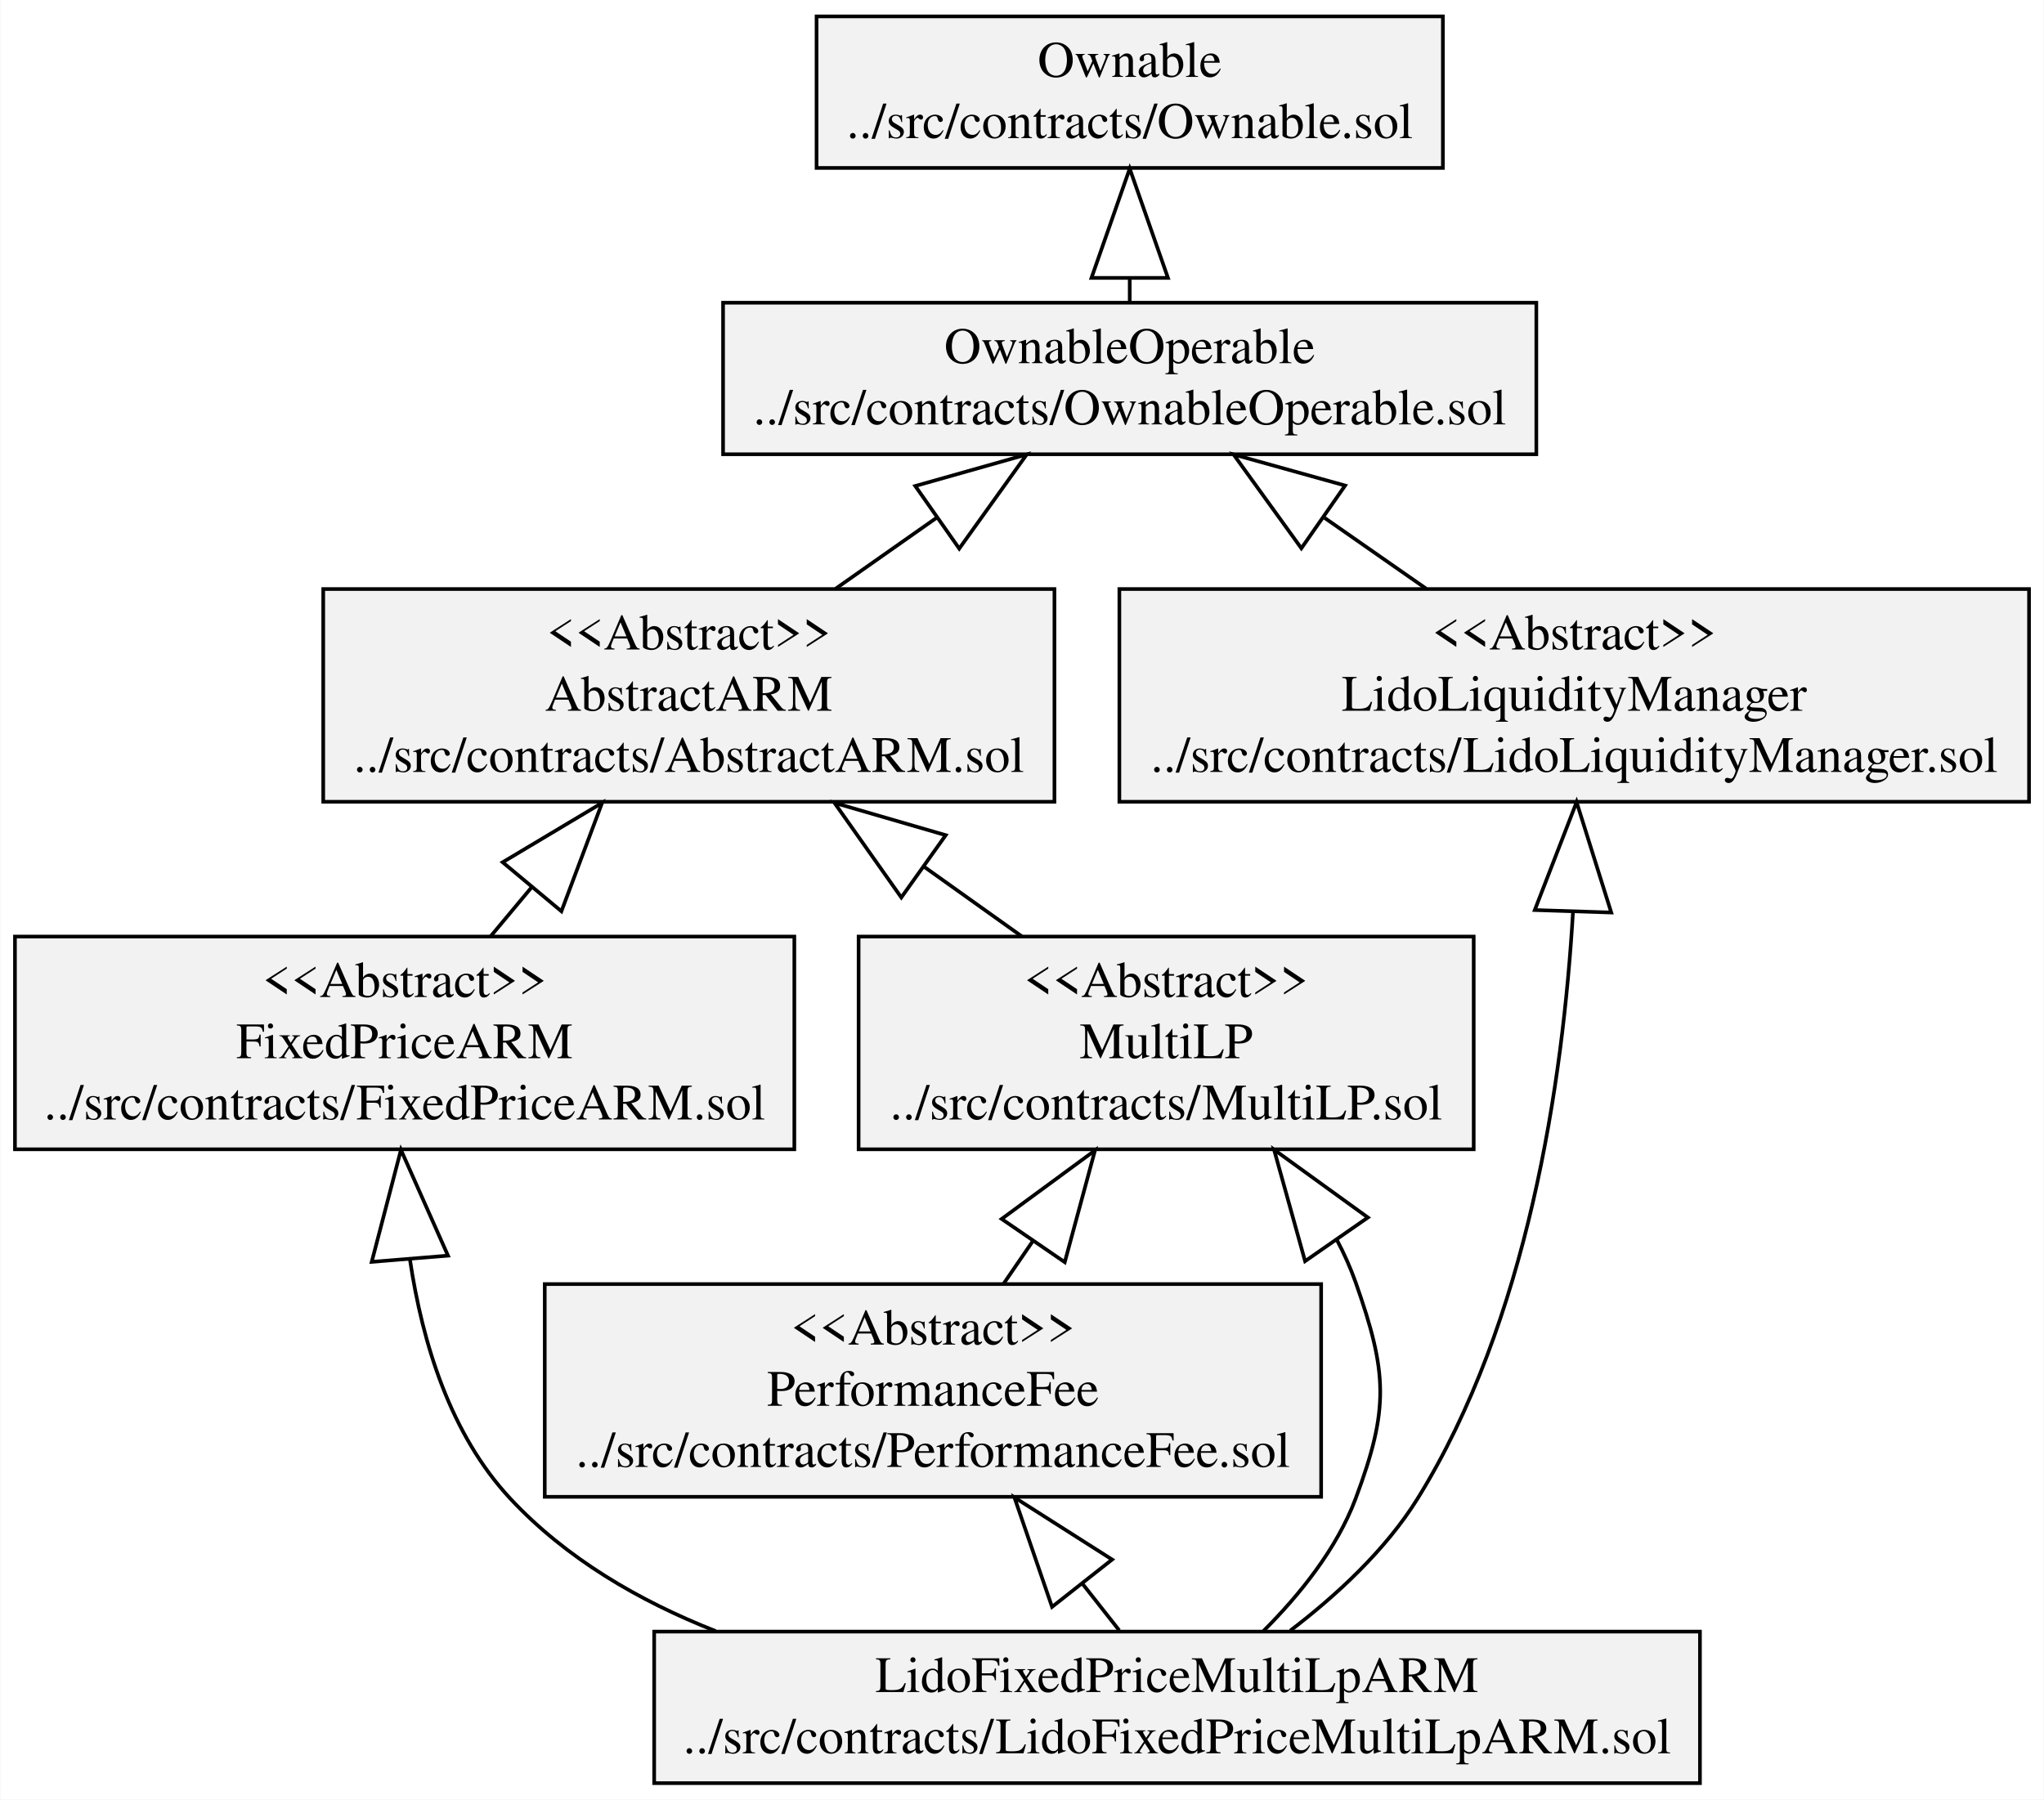
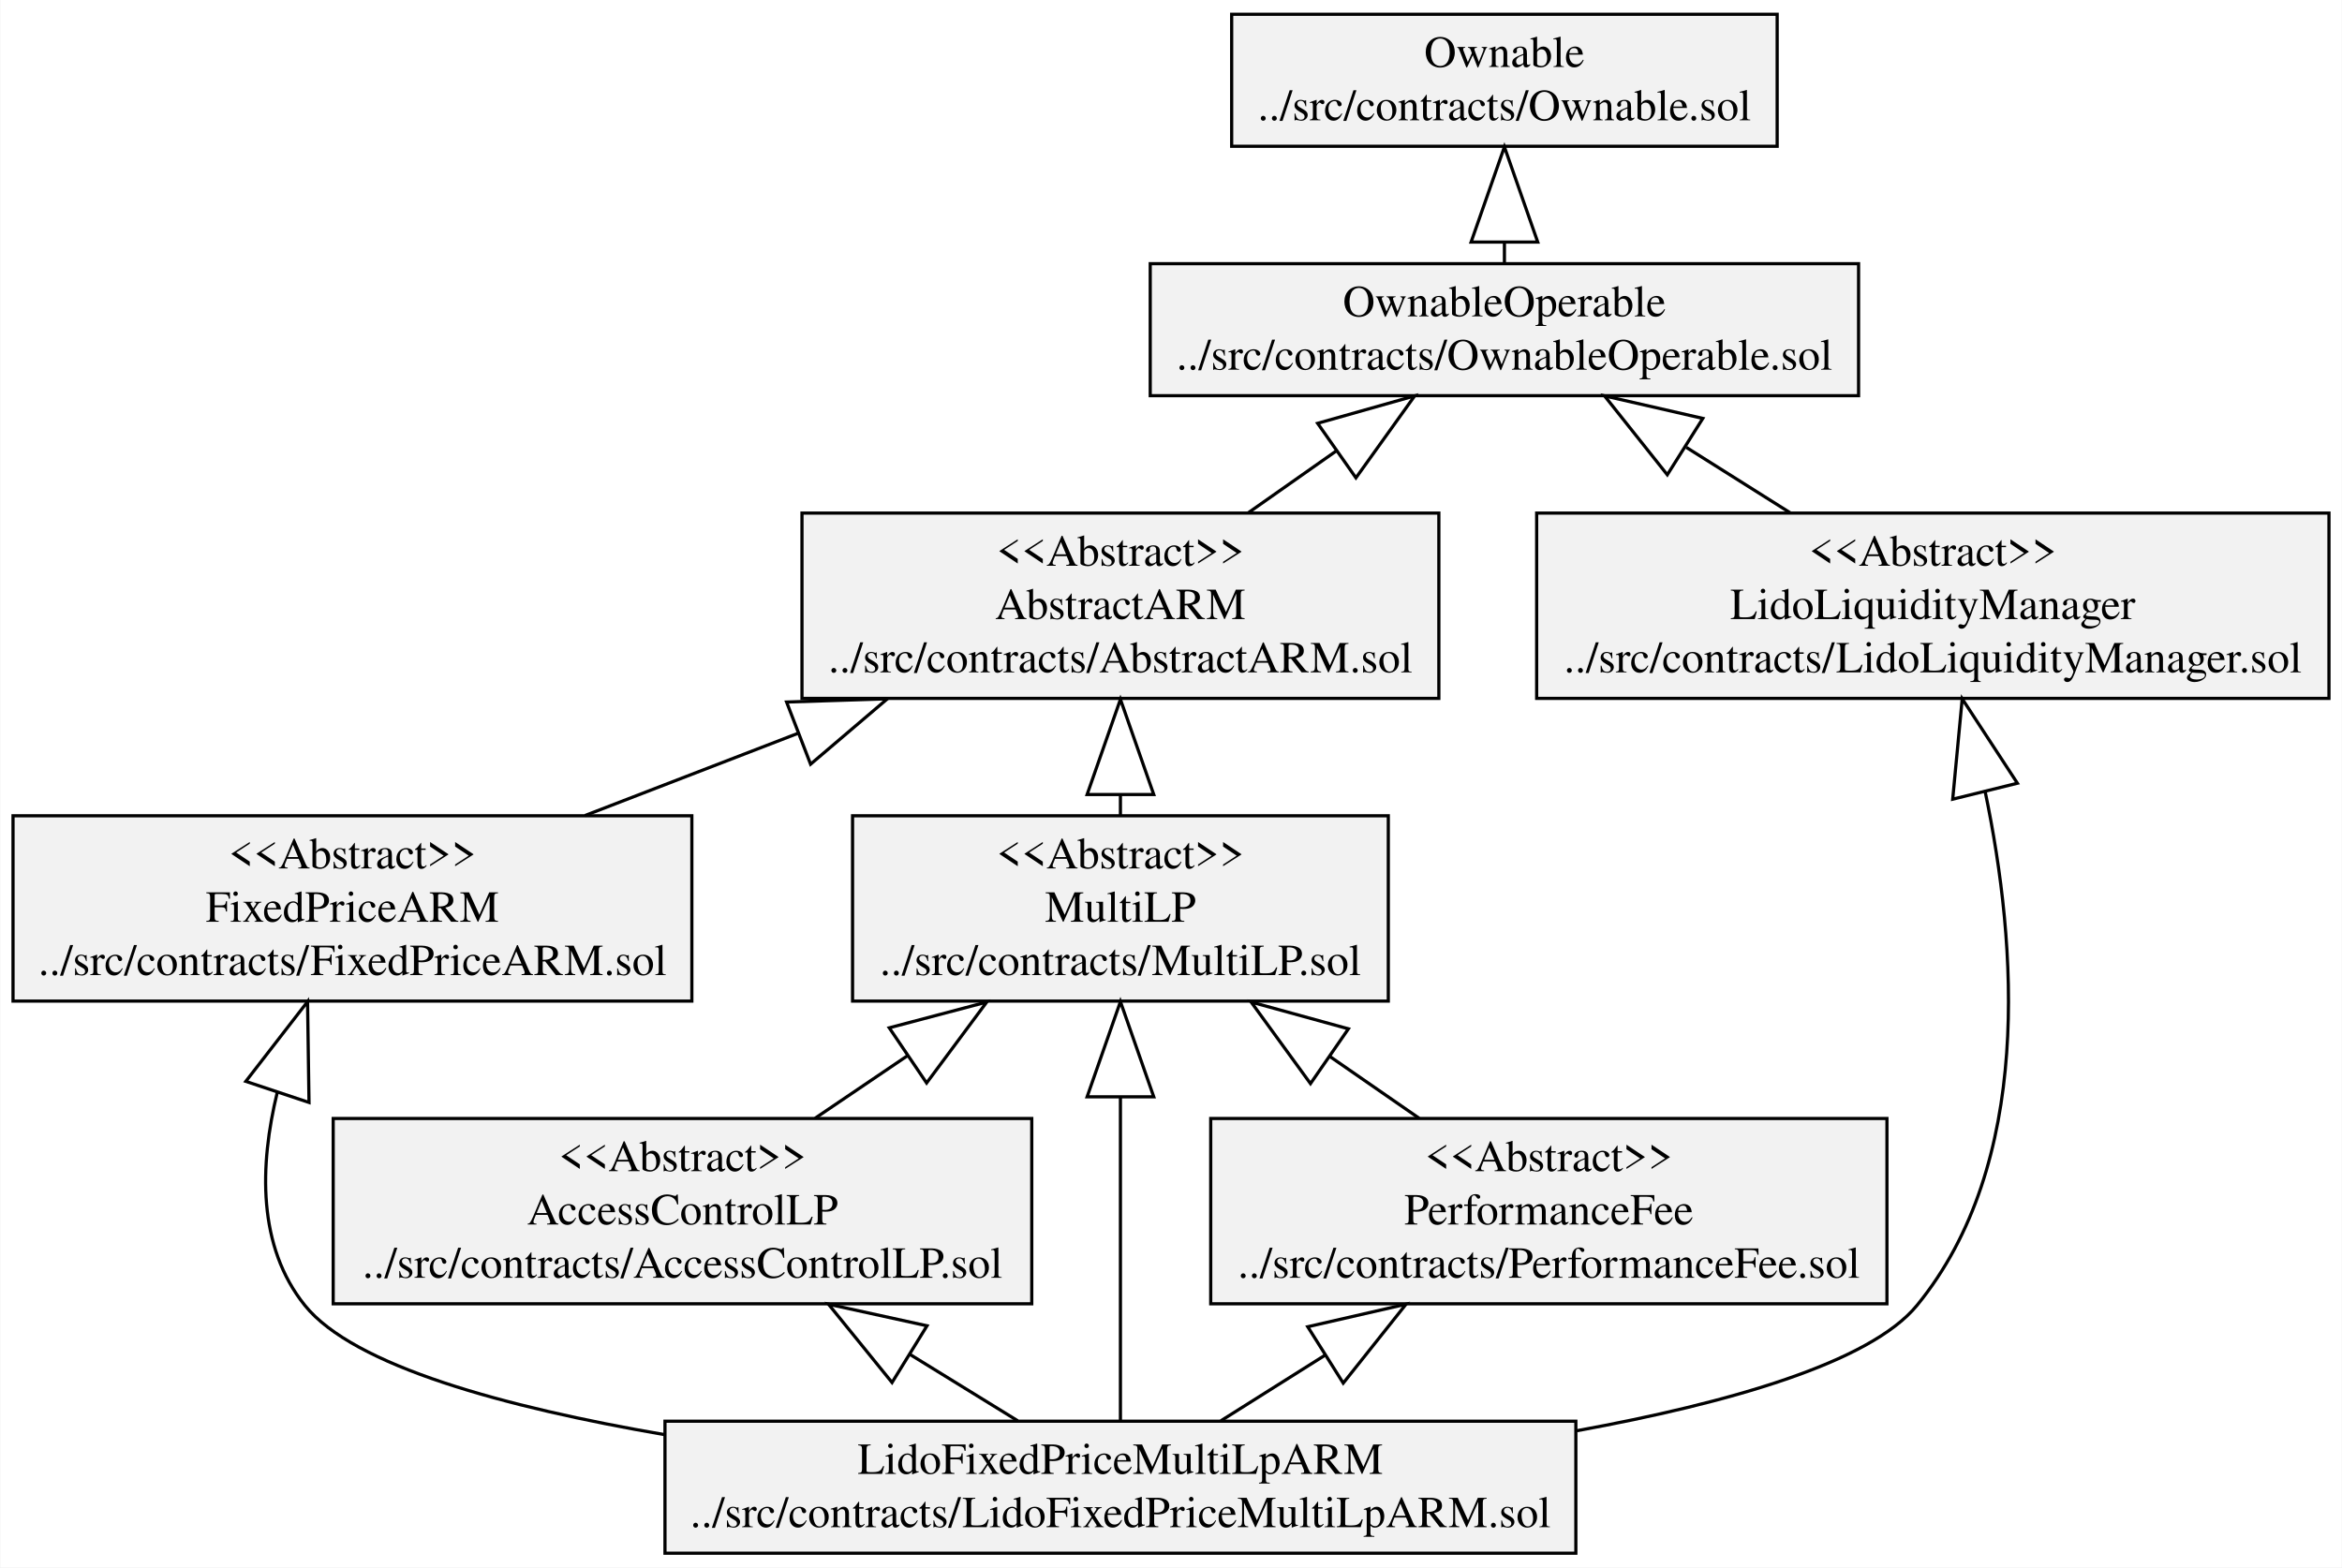
- <svg xmlns="http://www.w3.org/2000/svg" width="561pt" height="494pt" viewBox="0.00 0.00 560.79 494.00">
+ <svg xmlns="http://www.w3.org/2000/svg" width="738pt" height="494pt" viewBox="0.00 0.00 737.79 494.00">
  <g id="graph0" class="graph" transform="scale(1 1) rotate(0) translate(4 490)">
-     <polygon fill="white" stroke="transparent" points="-4,4 -4,-490 556.79,-490 556.79,4 -4,4" />
+     <polygon fill="white" stroke="transparent" points="-4,4 -4,-490 733.79,-490 733.79,4 -4,4" />
    <g id="node1" class="node">
-       <polygon fill="#f2f2f2" stroke="black" points="84.61,-269.9 84.61,-328.3 285.3,-328.3 285.3,-269.9 84.61,-269.9" />
-       <text text-anchor="middle" x="184.96" y="-311.7" font-family="Times,serif" font-size="14.00">&lt;&lt;Abstract&gt;&gt;</text>
-       <text text-anchor="middle" x="184.96" y="-294.9" font-family="Times,serif" font-size="14.00">AbstractARM</text>
-       <text text-anchor="middle" x="184.96" y="-278.1" font-family="Times,serif" font-size="14.00">../src/contracts/AbstractARM.sol</text>
+       <polygon fill="#f2f2f2" stroke="black" points="248.61,-269.9 248.61,-328.3 449.3,-328.3 449.3,-269.9 248.61,-269.9" />
+       <text text-anchor="middle" x="348.96" y="-311.7" font-family="Times,serif" font-size="14.00">&lt;&lt;Abstract&gt;&gt;</text>
+       <text text-anchor="middle" x="348.96" y="-294.9" font-family="Times,serif" font-size="14.00">AbstractARM</text>
+       <text text-anchor="middle" x="348.96" y="-278.1" font-family="Times,serif" font-size="14.00">../src/contracts/AbstractARM.sol</text>
    </g>
-     <g id="node7" class="node">
-       <polygon fill="#f2f2f2" stroke="black" points="194.35,-365.3 194.35,-406.9 417.56,-406.9 417.56,-365.3 194.35,-365.3" />
-       <text text-anchor="middle" x="305.96" y="-390.3" font-family="Times,serif" font-size="14.00">OwnableOperable</text>
-       <text text-anchor="middle" x="305.96" y="-373.5" font-family="Times,serif" font-size="14.00">../src/contracts/OwnableOperable.sol</text>
+     <g id="node8" class="node">
+       <polygon fill="#f2f2f2" stroke="black" points="358.35,-365.3 358.35,-406.9 581.56,-406.9 581.56,-365.3 358.35,-365.3" />
+       <text text-anchor="middle" x="469.96" y="-390.3" font-family="Times,serif" font-size="14.00">OwnableOperable</text>
+       <text text-anchor="middle" x="469.96" y="-373.5" font-family="Times,serif" font-size="14.00">../src/contracts/OwnableOperable.sol</text>
    </g>
    <g id="edge1" class="edge">
-       <path fill="none" stroke="black" d="M225.25,-328.4C234.11,-334.63 243.63,-341.31 252.9,-347.83" />
-       <polygon fill="none" stroke="black" points="247.1,-356.59 277.69,-365.24 259.17,-339.4 247.1,-356.59" />
+       <path fill="none" stroke="black" d="M389.25,-328.4C398.11,-334.63 407.63,-341.31 416.9,-347.83" />
+       <polygon fill="none" stroke="black" points="411.1,-356.59 441.69,-365.24 423.17,-339.4 411.1,-356.59" />
    </g>
    <g id="node2" class="node">
+       <polygon fill="#f2f2f2" stroke="black" points="100.89,-79.1 100.89,-137.5 321.02,-137.5 321.02,-79.1 100.89,-79.1" />
+       <text text-anchor="middle" x="210.96" y="-120.9" font-family="Times,serif" font-size="14.00">&lt;&lt;Abstract&gt;&gt;</text>
+       <text text-anchor="middle" x="210.96" y="-104.1" font-family="Times,serif" font-size="14.00">AccessControlLP</text>
+       <text text-anchor="middle" x="210.96" y="-87.3" font-family="Times,serif" font-size="14.00">../src/contracts/AccessControlLP.sol</text>
+     </g>
+     <g id="node6" class="node">
+       <polygon fill="#f2f2f2" stroke="black" points="264.55,-174.5 264.55,-232.9 433.37,-232.9 433.37,-174.5 264.55,-174.5" />
+       <text text-anchor="middle" x="348.96" y="-216.3" font-family="Times,serif" font-size="14.00">&lt;&lt;Abstract&gt;&gt;</text>
+       <text text-anchor="middle" x="348.96" y="-199.5" font-family="Times,serif" font-size="14.00">MultiLP</text>
+       <text text-anchor="middle" x="348.96" y="-182.7" font-family="Times,serif" font-size="14.00">../src/contracts/MultiLP.sol</text>
+     </g>
+     <g id="edge2" class="edge">
+       <path fill="none" stroke="black" d="M252.74,-137.58C261.97,-143.83 271.99,-150.6 281.94,-157.34" />
+       <polygon fill="none" stroke="black" points="276.11,-166.08 306.84,-174.2 287.88,-148.69 276.11,-166.08" />
+     </g>
+     <g id="node3" class="node">
      <polygon fill="#f2f2f2" stroke="black" points="0,-174.5 0,-232.9 213.91,-232.9 213.91,-174.5 0,-174.5" />
      <text text-anchor="middle" x="106.96" y="-216.3" font-family="Times,serif" font-size="14.00">&lt;&lt;Abstract&gt;&gt;</text>
      <text text-anchor="middle" x="106.96" y="-199.5" font-family="Times,serif" font-size="14.00">FixedPriceARM</text>
      <text text-anchor="middle" x="106.96" y="-182.7" font-family="Times,serif" font-size="14.00">../src/contracts/FixedPriceARM.sol</text>
    </g>
-     <g id="edge2" class="edge">
-       <path fill="none" stroke="black" d="M130.57,-232.98C134.13,-237.23 137.89,-241.74 141.7,-246.3" />
-       <polygon fill="none" stroke="black" points="133.86,-253.3 161.15,-269.6 149.98,-239.84 133.86,-253.3" />
+     <g id="edge3" class="edge">
+       <path fill="none" stroke="black" d="M180.22,-232.98C201.33,-241.12 224.75,-250.16 247.25,-258.85" />
+       <polygon fill="none" stroke="black" points="243.76,-268.75 275.52,-269.76 251.32,-249.16 243.76,-268.75" />
    </g>
-     <g id="node3" class="node">
-       <polygon fill="#f2f2f2" stroke="black" points="175.44,-0.5 175.44,-42.1 462.47,-42.1 462.47,-0.5 175.44,-0.5" />
-       <text text-anchor="middle" x="318.96" y="-25.5" font-family="Times,serif" font-size="14.00">LidoFixedPriceMultiLpARM</text>
-       <text text-anchor="middle" x="318.96" y="-8.7" font-family="Times,serif" font-size="14.00">../src/contracts/LidoFixedPriceMultiLpARM.sol</text>
+     <g id="node4" class="node">
+       <polygon fill="#f2f2f2" stroke="black" points="205.44,-0.5 205.44,-42.1 492.47,-42.1 492.47,-0.5 205.44,-0.5" />
+       <text text-anchor="middle" x="348.96" y="-25.5" font-family="Times,serif" font-size="14.00">LidoFixedPriceMultiLpARM</text>
+       <text text-anchor="middle" x="348.96" y="-8.7" font-family="Times,serif" font-size="14.00">../src/contracts/LidoFixedPriceMultiLpARM.sol</text>
+     </g>
+     <g id="edge6" class="edge">
+       <path fill="none" stroke="black" d="M316.6,-42.23C306.33,-48.55 294.53,-55.82 282.63,-63.15" />
+       <polygon fill="none" stroke="black" points="276.99,-54.29 256.96,-78.97 288.01,-72.17 276.99,-54.29" />
+     </g>
+     <g id="edge7" class="edge">
+       <path fill="none" stroke="black" d="M205.39,-37.85C155.13,-46.48 107.35,-59.47 91.96,-78.6 77,-97.19 77.66,-122.7 83.27,-145.75" />
+       <polygon fill="none" stroke="black" points="73.35,-149.2 92.81,-174.33 93.27,-142.55 73.35,-149.2" />
+     </g>
+     <g id="node5" class="node">
+       <polygon fill="#f2f2f2" stroke="black" points="480.12,-269.9 480.12,-328.3 729.79,-328.3 729.79,-269.9 480.12,-269.9" />
+       <text text-anchor="middle" x="604.96" y="-311.7" font-family="Times,serif" font-size="14.00">&lt;&lt;Abstract&gt;&gt;</text>
+       <text text-anchor="middle" x="604.96" y="-294.9" font-family="Times,serif" font-size="14.00">LidoLiquidityManager</text>
+       <text text-anchor="middle" x="604.96" y="-278.1" font-family="Times,serif" font-size="14.00">../src/contracts/LidoLiquidityManager.sol</text>
+     </g>
+     <g id="edge8" class="edge">
+       <path fill="none" stroke="black" d="M492.75,-39.09C540.42,-47.8 585.13,-60.51 599.96,-78.6 636.54,-123.25 631.59,-191.89 621.45,-240.51" />
+       <polygon fill="none" stroke="black" points="611.22,-238.13 614.22,-269.77 631.61,-243.16 611.22,-238.13" />
+     </g>
+     <g id="edge4" class="edge">
+       <path fill="none" stroke="black" d="M348.96,-42.3C348.96,-66.69 348.96,-109.01 348.96,-144.06" />
+       <polygon fill="none" stroke="black" points="338.46,-144.33 348.96,-174.33 359.46,-144.33 338.46,-144.33" />
+     </g>
+     <g id="node9" class="node">
+       <polygon fill="#f2f2f2" stroke="black" points="377.41,-79.1 377.41,-137.5 590.5,-137.5 590.5,-79.1 377.41,-79.1" />
+       <text text-anchor="middle" x="483.96" y="-120.9" font-family="Times,serif" font-size="14.00">&lt;&lt;Abstract&gt;&gt;</text>
+       <text text-anchor="middle" x="483.96" y="-104.1" font-family="Times,serif" font-size="14.00">PerformanceFee</text>
+       <text text-anchor="middle" x="483.96" y="-87.3" font-family="Times,serif" font-size="14.00">../src/contracts/PerformanceFee.sol</text>
    </g>
    <g id="edge5" class="edge">
-       <path fill="none" stroke="black" d="M192.32,-42.24C171.23,-50.53 151.27,-62.2 135.96,-78.6 119.54,-96.19 111.84,-121.23 108.41,-144.22" />
-       <polygon fill="none" stroke="black" points="97.92,-143.6 105.94,-174.35 118.85,-145.31 97.92,-143.6" />
-     </g>
-     <g id="node4" class="node">
-       <polygon fill="#f2f2f2" stroke="black" points="303.12,-269.9 303.12,-328.3 552.79,-328.3 552.79,-269.9 303.12,-269.9" />
-       <text text-anchor="middle" x="427.96" y="-311.7" font-family="Times,serif" font-size="14.00">&lt;&lt;Abstract&gt;&gt;</text>
-       <text text-anchor="middle" x="427.96" y="-294.9" font-family="Times,serif" font-size="14.00">LidoLiquidityManager</text>
-       <text text-anchor="middle" x="427.96" y="-278.1" font-family="Times,serif" font-size="14.00">../src/contracts/LidoLiquidityManager.sol</text>
-     </g>
-     <g id="edge6" class="edge">
-       <path fill="none" stroke="black" d="M350.01,-42.35C362.56,-51.93 376.14,-64.4 384.96,-78.6 415.2,-127.32 424.86,-192.86 427.62,-239.61" />
-       <polygon fill="none" stroke="black" points="417.13,-240.18 428.61,-269.82 438.12,-239.5 417.13,-240.18" />
-     </g>
-     <g id="node5" class="node">
-       <polygon fill="#f2f2f2" stroke="black" points="231.55,-174.5 231.55,-232.9 400.37,-232.9 400.37,-174.5 231.55,-174.5" />
-       <text text-anchor="middle" x="315.96" y="-216.3" font-family="Times,serif" font-size="14.00">&lt;&lt;Abstract&gt;&gt;</text>
-       <text text-anchor="middle" x="315.96" y="-199.5" font-family="Times,serif" font-size="14.00">MultiLP</text>
-       <text text-anchor="middle" x="315.96" y="-182.7" font-family="Times,serif" font-size="14.00">../src/contracts/MultiLP.sol</text>
-     </g>
-     <g id="edge3" class="edge">
-       <path fill="none" stroke="black" d="M342.68,-42.28C352.5,-52.09 362.78,-64.77 367.96,-78.6 377.21,-103.33 376.72,-113.1 367.96,-138 366.56,-141.95 364.82,-145.85 362.81,-149.64" />
-       <polygon fill="none" stroke="black" points="354.09,-143.79 345.57,-174.41 371.33,-155.78 354.09,-143.79" />
-     </g>
-     <g id="node8" class="node">
-       <polygon fill="#f2f2f2" stroke="black" points="145.41,-79.1 145.41,-137.5 358.5,-137.5 358.5,-79.1 145.41,-79.1" />
-       <text text-anchor="middle" x="251.96" y="-120.9" font-family="Times,serif" font-size="14.00">&lt;&lt;Abstract&gt;&gt;</text>
-       <text text-anchor="middle" x="251.96" y="-104.1" font-family="Times,serif" font-size="14.00">PerformanceFee</text>
-       <text text-anchor="middle" x="251.96" y="-87.3" font-family="Times,serif" font-size="14.00">../src/contracts/PerformanceFee.sol</text>
-     </g>
-     <g id="edge4" class="edge">
-       <path fill="none" stroke="black" d="M303.08,-42.44C299.92,-46.45 296.48,-50.82 292.91,-55.34" />
-       <polygon fill="none" stroke="black" points="284.64,-48.88 274.31,-78.94 301.13,-61.88 284.64,-48.88" />
-     </g>
-     <g id="edge7" class="edge">
-       <path fill="none" stroke="black" d="M387.33,-328.4C378.4,-334.63 368.8,-341.31 359.45,-347.83" />
-       <polygon fill="none" stroke="black" points="353.07,-339.48 334.46,-365.24 365.08,-356.71 353.07,-339.48" />
-     </g>
-     <g id="edge8" class="edge">
-       <path fill="none" stroke="black" d="M276.3,-232.98C267.78,-239.05 258.57,-245.61 249.39,-252.16" />
-       <polygon fill="none" stroke="black" points="243.27,-243.63 224.93,-269.6 255.46,-260.73 243.27,-243.63" />
-     </g>
-     <g id="node6" class="node">
-       <polygon fill="#f2f2f2" stroke="black" points="220.01,-443.9 220.01,-485.5 391.91,-485.5 391.91,-443.9 220.01,-443.9" />
-       <text text-anchor="middle" x="305.96" y="-468.9" font-family="Times,serif" font-size="14.00">Ownable</text>
-       <text text-anchor="middle" x="305.96" y="-452.1" font-family="Times,serif" font-size="14.00">../src/contracts/Ownable.sol</text>
+       <path fill="none" stroke="black" d="M380.61,-42.23C390.52,-48.47 401.88,-55.62 413.37,-62.86" />
+       <polygon fill="none" stroke="black" points="407.98,-71.87 438.96,-78.97 419.17,-54.1 407.98,-71.87" />
    </g>
    <g id="edge9" class="edge">
-       <path fill="none" stroke="black" d="M305.96,-407.23C305.96,-409.25 305.96,-411.36 305.96,-413.53" />
-       <polygon fill="none" stroke="black" points="295.46,-413.71 305.96,-443.71 316.46,-413.71 295.46,-413.71" />
+       <path fill="none" stroke="black" d="M560,-328.4C549.52,-335.01 538.21,-342.13 527.27,-349.01" />
+       <polygon fill="none" stroke="black" points="521.29,-340.37 501.5,-365.24 532.48,-358.14 521.29,-340.37" />
    </g>
    <g id="edge10" class="edge">
-       <path fill="none" stroke="black" d="M271.33,-137.58C273.94,-141.38 276.68,-145.38 279.47,-149.45" />
-       <polygon fill="none" stroke="black" points="270.81,-155.38 296.43,-174.2 288.13,-143.51 270.81,-155.38" />
+       <path fill="none" stroke="black" d="M348.96,-232.98C348.96,-235.06 348.96,-237.2 348.96,-239.38" />
+       <polygon fill="none" stroke="black" points="338.46,-239.6 348.96,-269.6 359.46,-239.6 338.46,-239.6" />
+     </g>
+     <g id="node7" class="node">
+       <polygon fill="#f2f2f2" stroke="black" points="384.01,-443.9 384.01,-485.5 555.91,-485.5 555.91,-443.9 384.01,-443.9" />
+       <text text-anchor="middle" x="469.96" y="-468.9" font-family="Times,serif" font-size="14.00">Ownable</text>
+       <text text-anchor="middle" x="469.96" y="-452.1" font-family="Times,serif" font-size="14.00">../src/contracts/Ownable.sol</text>
+     </g>
+     <g id="edge11" class="edge">
+       <path fill="none" stroke="black" d="M469.96,-407.23C469.96,-409.25 469.96,-411.36 469.96,-413.53" />
+       <polygon fill="none" stroke="black" points="459.46,-413.71 469.96,-443.71 480.46,-413.71 459.46,-413.71" />
+     </g>
+     <g id="edge12" class="edge">
+       <path fill="none" stroke="black" d="M443.09,-137.58C434.18,-143.74 424.54,-150.41 414.94,-157.05" />
+       <polygon fill="none" stroke="black" points="408.85,-148.49 390.15,-174.2 420.8,-165.76 408.85,-148.49" />
    </g>
  </g>
</svg>
